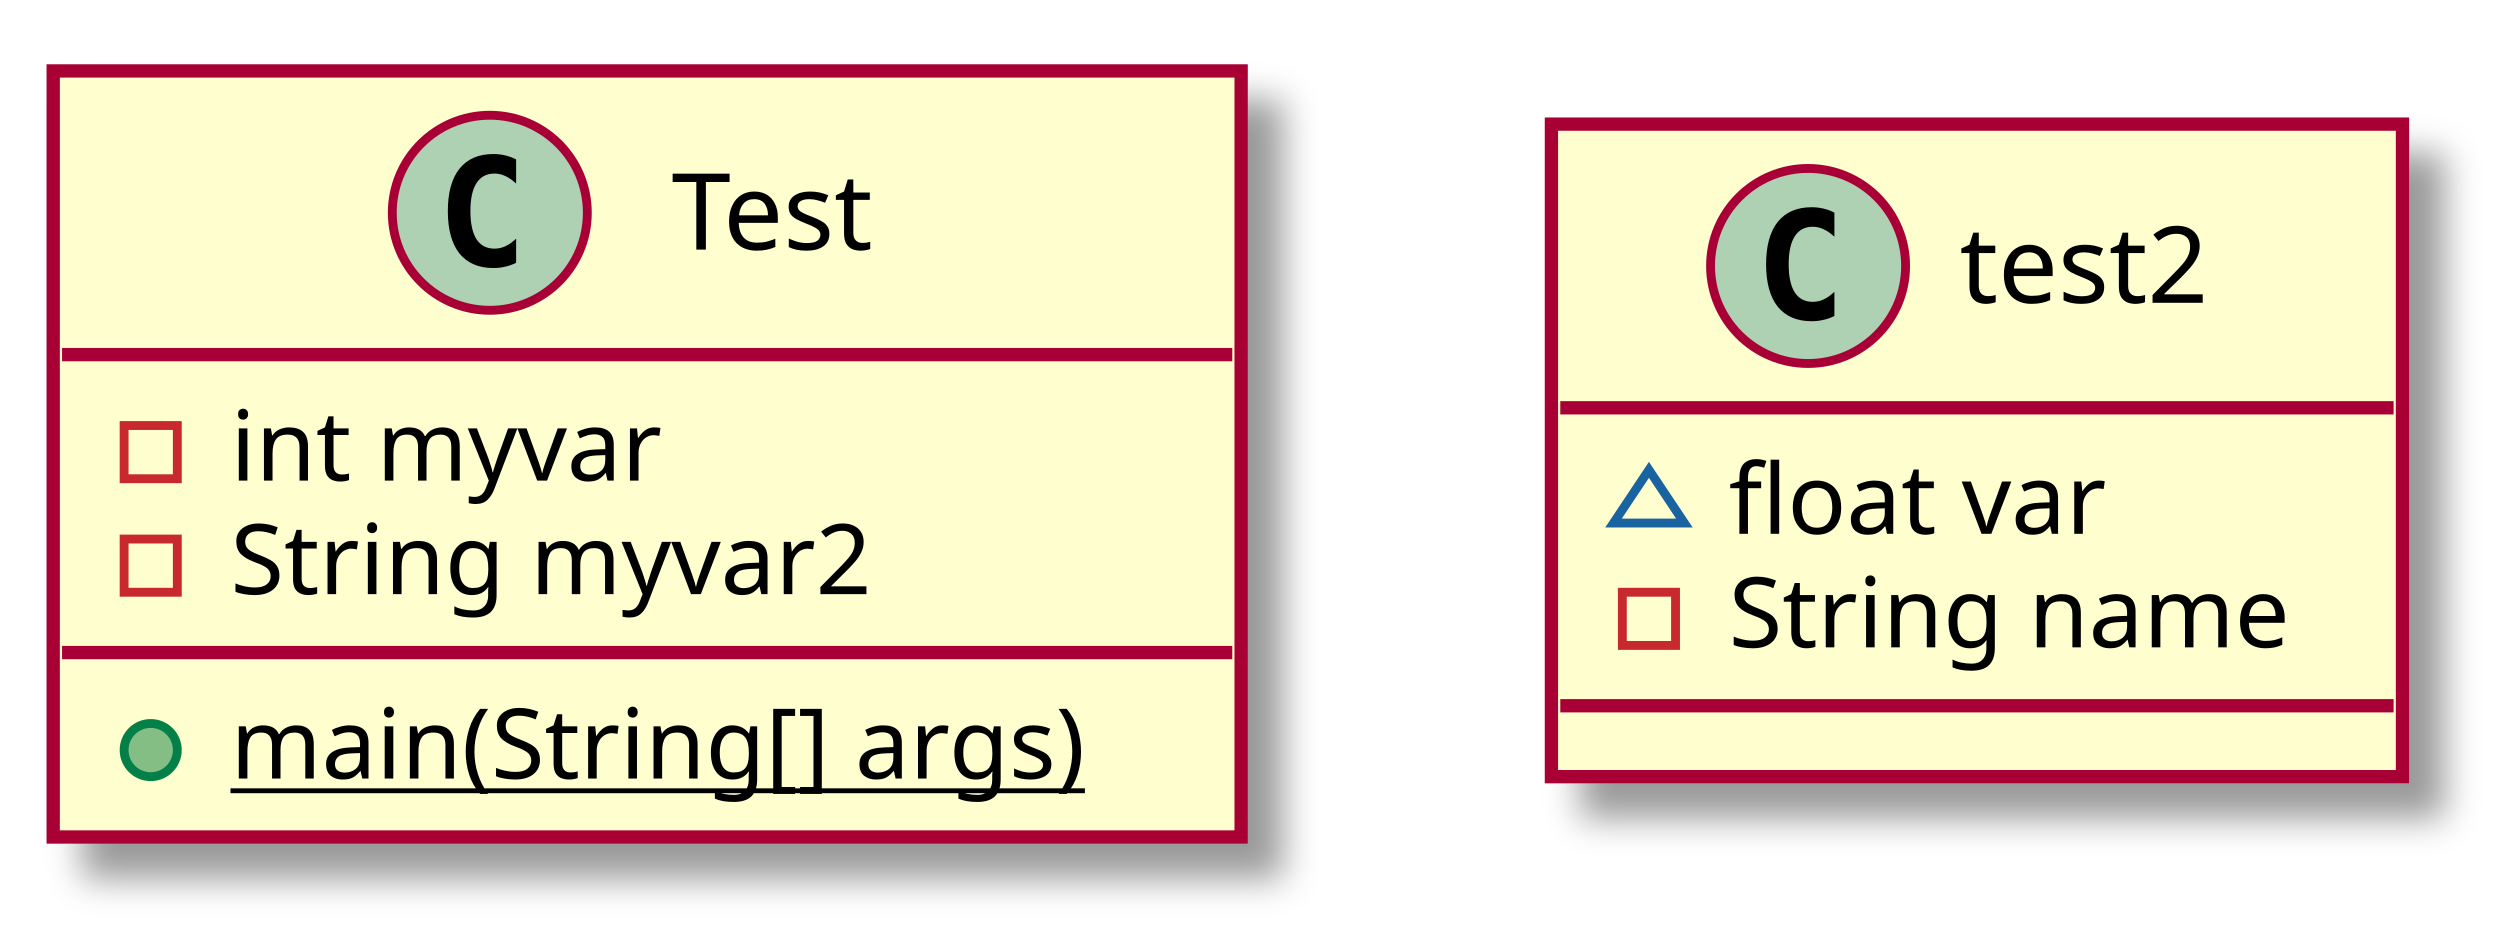
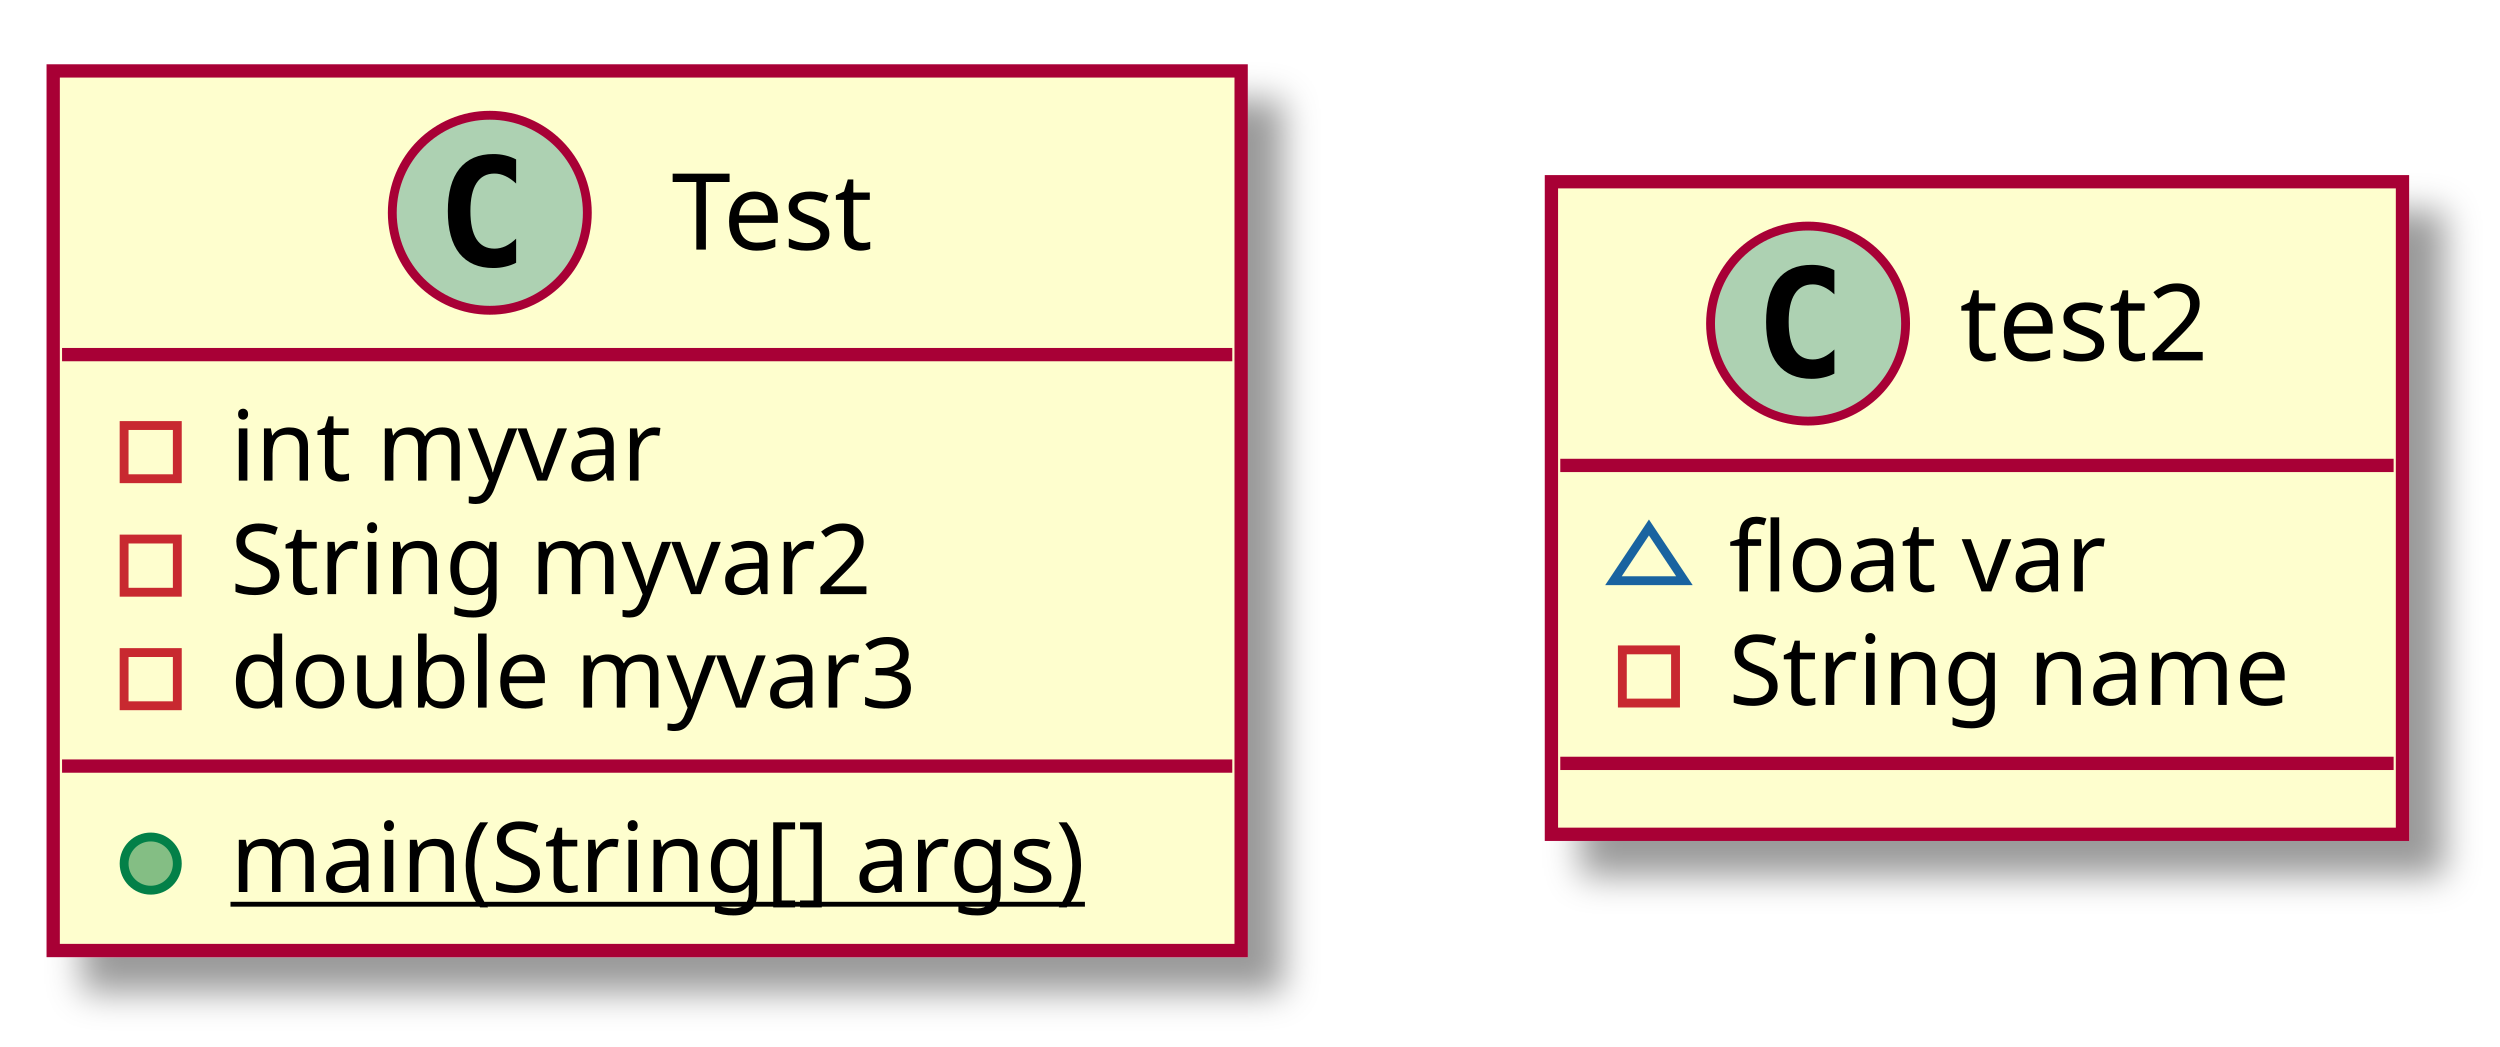
- <svg xmlns="http://www.w3.org/2000/svg" contentScriptType="application/ecmascript" contentStyleType="text/css" height="105px" preserveAspectRatio="none" style="width:282px;height:105px;" version="1.1" viewBox="0 0 282 105" width="282px" zoomAndPan="magnify">
+ <svg xmlns="http://www.w3.org/2000/svg" contentScriptType="application/ecmascript" contentStyleType="text/css" height="118px" preserveAspectRatio="none" style="width:282px;height:118px;" version="1.1" viewBox="0 0 282 118" width="282px" zoomAndPan="magnify">
  <defs>
-     <filter height="300%" id="fmn6hbgnq2enx" width="300%" x="-1" y="-1">
+     <filter height="300%" id="f14ywamaov5m4q" width="300%" x="-1" y="-1">
      <feGaussianBlur result="blurOut" stdDeviation="2.0" />
      <feColorMatrix in="blurOut" result="blurOut2" type="matrix" values="0 0 0 0 0 0 0 0 0 0 0 0 0 0 0 0 0 0 .4 0" />
      <feOffset dx="4.0" dy="4.0" in="blurOut2" result="blurOut3" />
      <feBlend in="SourceGraphic" in2="blurOut3" mode="normal" />
    </filter>
  </defs>
  <g>
-     <rect fill="#FEFECE" filter="url(#fmn6hbgnq2enx)" height="86.414" id="Test" style="stroke: #A80036; stroke-width: 1.5;" width="134" x="6" y="8" />
+     <rect fill="#FEFECE" filter="url(#f14ywamaov5m4q)" height="99.219" id="Test" style="stroke: #A80036; stroke-width: 1.5;" width="134" x="6" y="8" />
    <ellipse cx="55.25" cy="24" fill="#ADD1B2" rx="11" ry="11" style="stroke: #A80036; stroke-width: 1.0;" />
    <path d="M58.219,29.641 Q57.641,29.938 57,30.078 Q56.359,30.234 55.656,30.234 Q53.156,30.234 51.828,28.594 Q50.516,26.938 50.516,23.812 Q50.516,20.688 51.828,19.031 Q53.156,17.375 55.656,17.375 Q56.359,17.375 57,17.531 Q57.656,17.688 58.219,17.984 L58.219,20.703 Q57.594,20.125 57,19.859 Q56.406,19.578 55.781,19.578 Q54.438,19.578 53.75,20.656 Q53.062,21.719 53.062,23.812 Q53.062,25.906 53.75,26.984 Q54.438,28.047 55.781,28.047 Q56.406,28.047 57,27.781 Q57.594,27.5 58.219,26.922 L58.219,29.641 Z " />
    <text fill="#000000" font-family="sans-serif" font-size="12" lengthAdjust="spacingAndGlyphs" textLength="27" x="75.75" y="28.154">Test</text>
    <line style="stroke: #A80036; stroke-width: 1.5;" x1="7" x2="139" y1="40" y2="40" />
    <rect fill="none" height="6" style="stroke: #C82930; stroke-width: 1.0;" width="6" x="14" y="48" />
    <text fill="#000000" font-family="sans-serif" font-size="11" lengthAdjust="spacingAndGlyphs" textLength="53" x="26" y="54.21">int myvar</text>
    <rect fill="none" height="6" style="stroke: #C82930; stroke-width: 1.0;" width="6" x="14" y="60.805" />
    <text fill="#000000" font-family="sans-serif" font-size="11" lengthAdjust="spacingAndGlyphs" textLength="80" x="26" y="67.015">String myvar2</text>
-     <line style="stroke: #A80036; stroke-width: 1.5;" x1="7" x2="139" y1="73.609" y2="73.609" />
-     <ellipse cx="17" cy="84.609" fill="#84BE84" rx="3" ry="3" style="stroke: #038048; stroke-width: 1.0;" />
-     <text fill="#000000" font-family="sans-serif" font-size="11" lengthAdjust="spacingAndGlyphs" text-decoration="underline" textLength="108" x="26" y="87.82">main(String[] args)</text>
-     <rect fill="#FEFECE" filter="url(#fmn6hbgnq2enx)" height="73.609" id="test2" style="stroke: #A80036; stroke-width: 1.5;" width="96" x="175" y="14" />
-     <ellipse cx="203.95" cy="30" fill="#ADD1B2" rx="11" ry="11" style="stroke: #A80036; stroke-width: 1.0;" />
-     <path d="M206.919,35.641 Q206.341,35.938 205.7,36.078 Q205.059,36.234 204.356,36.234 Q201.856,36.234 200.528,34.594 Q199.216,32.938 199.216,29.812 Q199.216,26.688 200.528,25.031 Q201.856,23.375 204.356,23.375 Q205.059,23.375 205.7,23.531 Q206.356,23.688 206.919,23.984 L206.919,26.703 Q206.294,26.125 205.7,25.859 Q205.106,25.578 204.481,25.578 Q203.137,25.578 202.45,26.656 Q201.762,27.719 201.762,29.812 Q201.762,31.906 202.45,32.984 Q203.137,34.047 204.481,34.047 Q205.106,34.047 205.7,33.781 Q206.294,33.5 206.919,32.922 L206.919,35.641 Z " />
-     <text fill="#000000" font-family="sans-serif" font-size="12" lengthAdjust="spacingAndGlyphs" textLength="33" x="221.05" y="34.154">test2</text>
-     <line style="stroke: #A80036; stroke-width: 1.5;" x1="176" x2="270" y1="46" y2="46" />
-     <polygon fill="none" points="186,53,182,59,190,59" style="stroke: #1963A0; stroke-width: 1.0;" />
-     <text fill="#000000" font-family="sans-serif" font-size="11" lengthAdjust="spacingAndGlyphs" textLength="47" x="195" y="60.21">float var</text>
-     <rect fill="none" height="6" style="stroke: #C82930; stroke-width: 1.0;" width="6" x="183" y="66.805" />
-     <text fill="#000000" font-family="sans-serif" font-size="11" lengthAdjust="spacingAndGlyphs" textLength="70" x="195" y="73.015">String name</text>
-     <line style="stroke: #A80036; stroke-width: 1.5;" x1="176" x2="270" y1="79.609" y2="79.609" />
+     <rect fill="none" height="6" style="stroke: #C82930; stroke-width: 1.0;" width="6" x="14" y="73.609" />
+     <text fill="#000000" font-family="sans-serif" font-size="11" lengthAdjust="spacingAndGlyphs" textLength="84" x="26" y="79.82">double myvar3</text>
+     <line style="stroke: #A80036; stroke-width: 1.5;" x1="7" x2="139" y1="86.414" y2="86.414" />
+     <ellipse cx="17" cy="97.414" fill="#84BE84" rx="3" ry="3" style="stroke: #038048; stroke-width: 1.0;" />
+     <text fill="#000000" font-family="sans-serif" font-size="11" lengthAdjust="spacingAndGlyphs" text-decoration="underline" textLength="108" x="26" y="100.624">main(String[] args)</text>
+     <rect fill="#FEFECE" filter="url(#f14ywamaov5m4q)" height="73.609" id="test2" style="stroke: #A80036; stroke-width: 1.5;" width="96" x="175" y="20.5" />
+     <ellipse cx="203.95" cy="36.5" fill="#ADD1B2" rx="11" ry="11" style="stroke: #A80036; stroke-width: 1.0;" />
+     <path d="M206.919,42.141 Q206.341,42.438 205.7,42.578 Q205.059,42.734 204.356,42.734 Q201.856,42.734 200.528,41.094 Q199.216,39.438 199.216,36.312 Q199.216,33.188 200.528,31.531 Q201.856,29.875 204.356,29.875 Q205.059,29.875 205.7,30.031 Q206.356,30.188 206.919,30.484 L206.919,33.203 Q206.294,32.625 205.7,32.359 Q205.106,32.078 204.481,32.078 Q203.137,32.078 202.45,33.156 Q201.762,34.219 201.762,36.312 Q201.762,38.406 202.45,39.484 Q203.137,40.547 204.481,40.547 Q205.106,40.547 205.7,40.281 Q206.294,40 206.919,39.422 L206.919,42.141 Z " />
+     <text fill="#000000" font-family="sans-serif" font-size="12" lengthAdjust="spacingAndGlyphs" textLength="33" x="221.05" y="40.654">test2</text>
+     <line style="stroke: #A80036; stroke-width: 1.5;" x1="176" x2="270" y1="52.5" y2="52.5" />
+     <polygon fill="none" points="186,59.5,182,65.5,190,65.5" style="stroke: #1963A0; stroke-width: 1.0;" />
+     <text fill="#000000" font-family="sans-serif" font-size="11" lengthAdjust="spacingAndGlyphs" textLength="47" x="195" y="66.71">float var</text>
+     <rect fill="none" height="6" style="stroke: #C82930; stroke-width: 1.0;" width="6" x="183" y="73.305" />
+     <text fill="#000000" font-family="sans-serif" font-size="11" lengthAdjust="spacingAndGlyphs" textLength="70" x="195" y="79.515">String name</text>
+     <line style="stroke: #A80036; stroke-width: 1.5;" x1="176" x2="270" y1="86.109" y2="86.109" />
  </g>
</svg>
